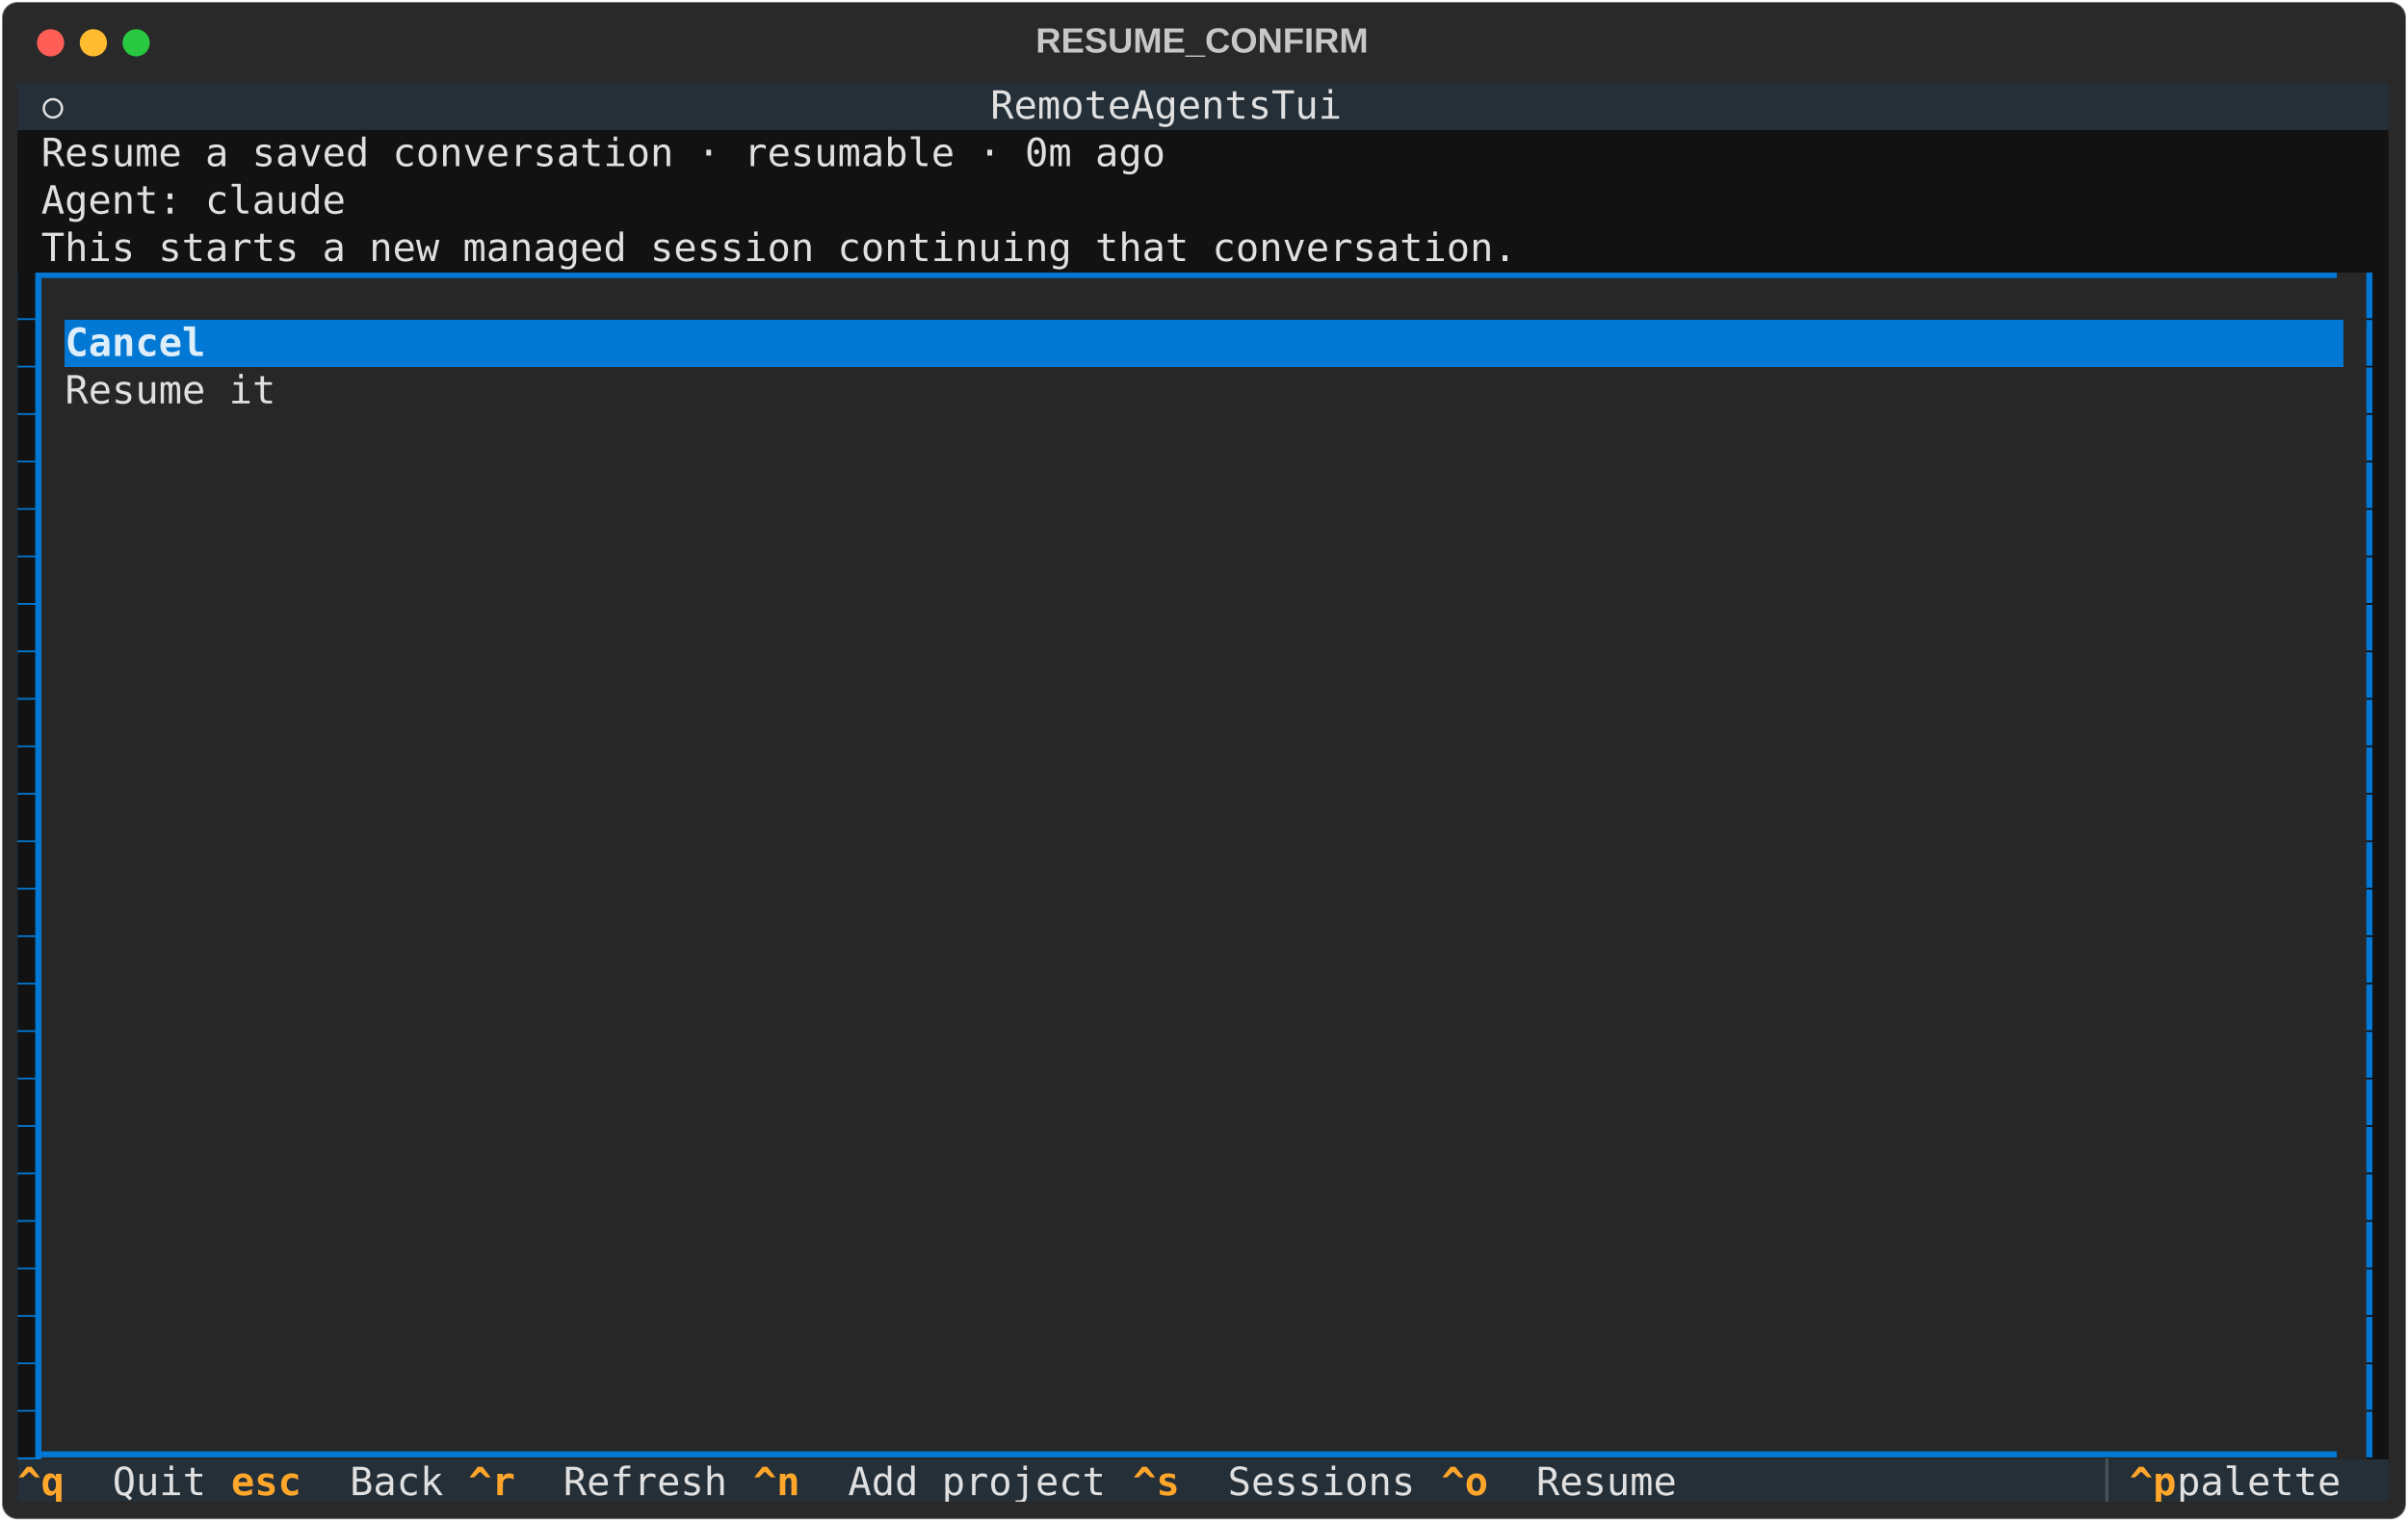
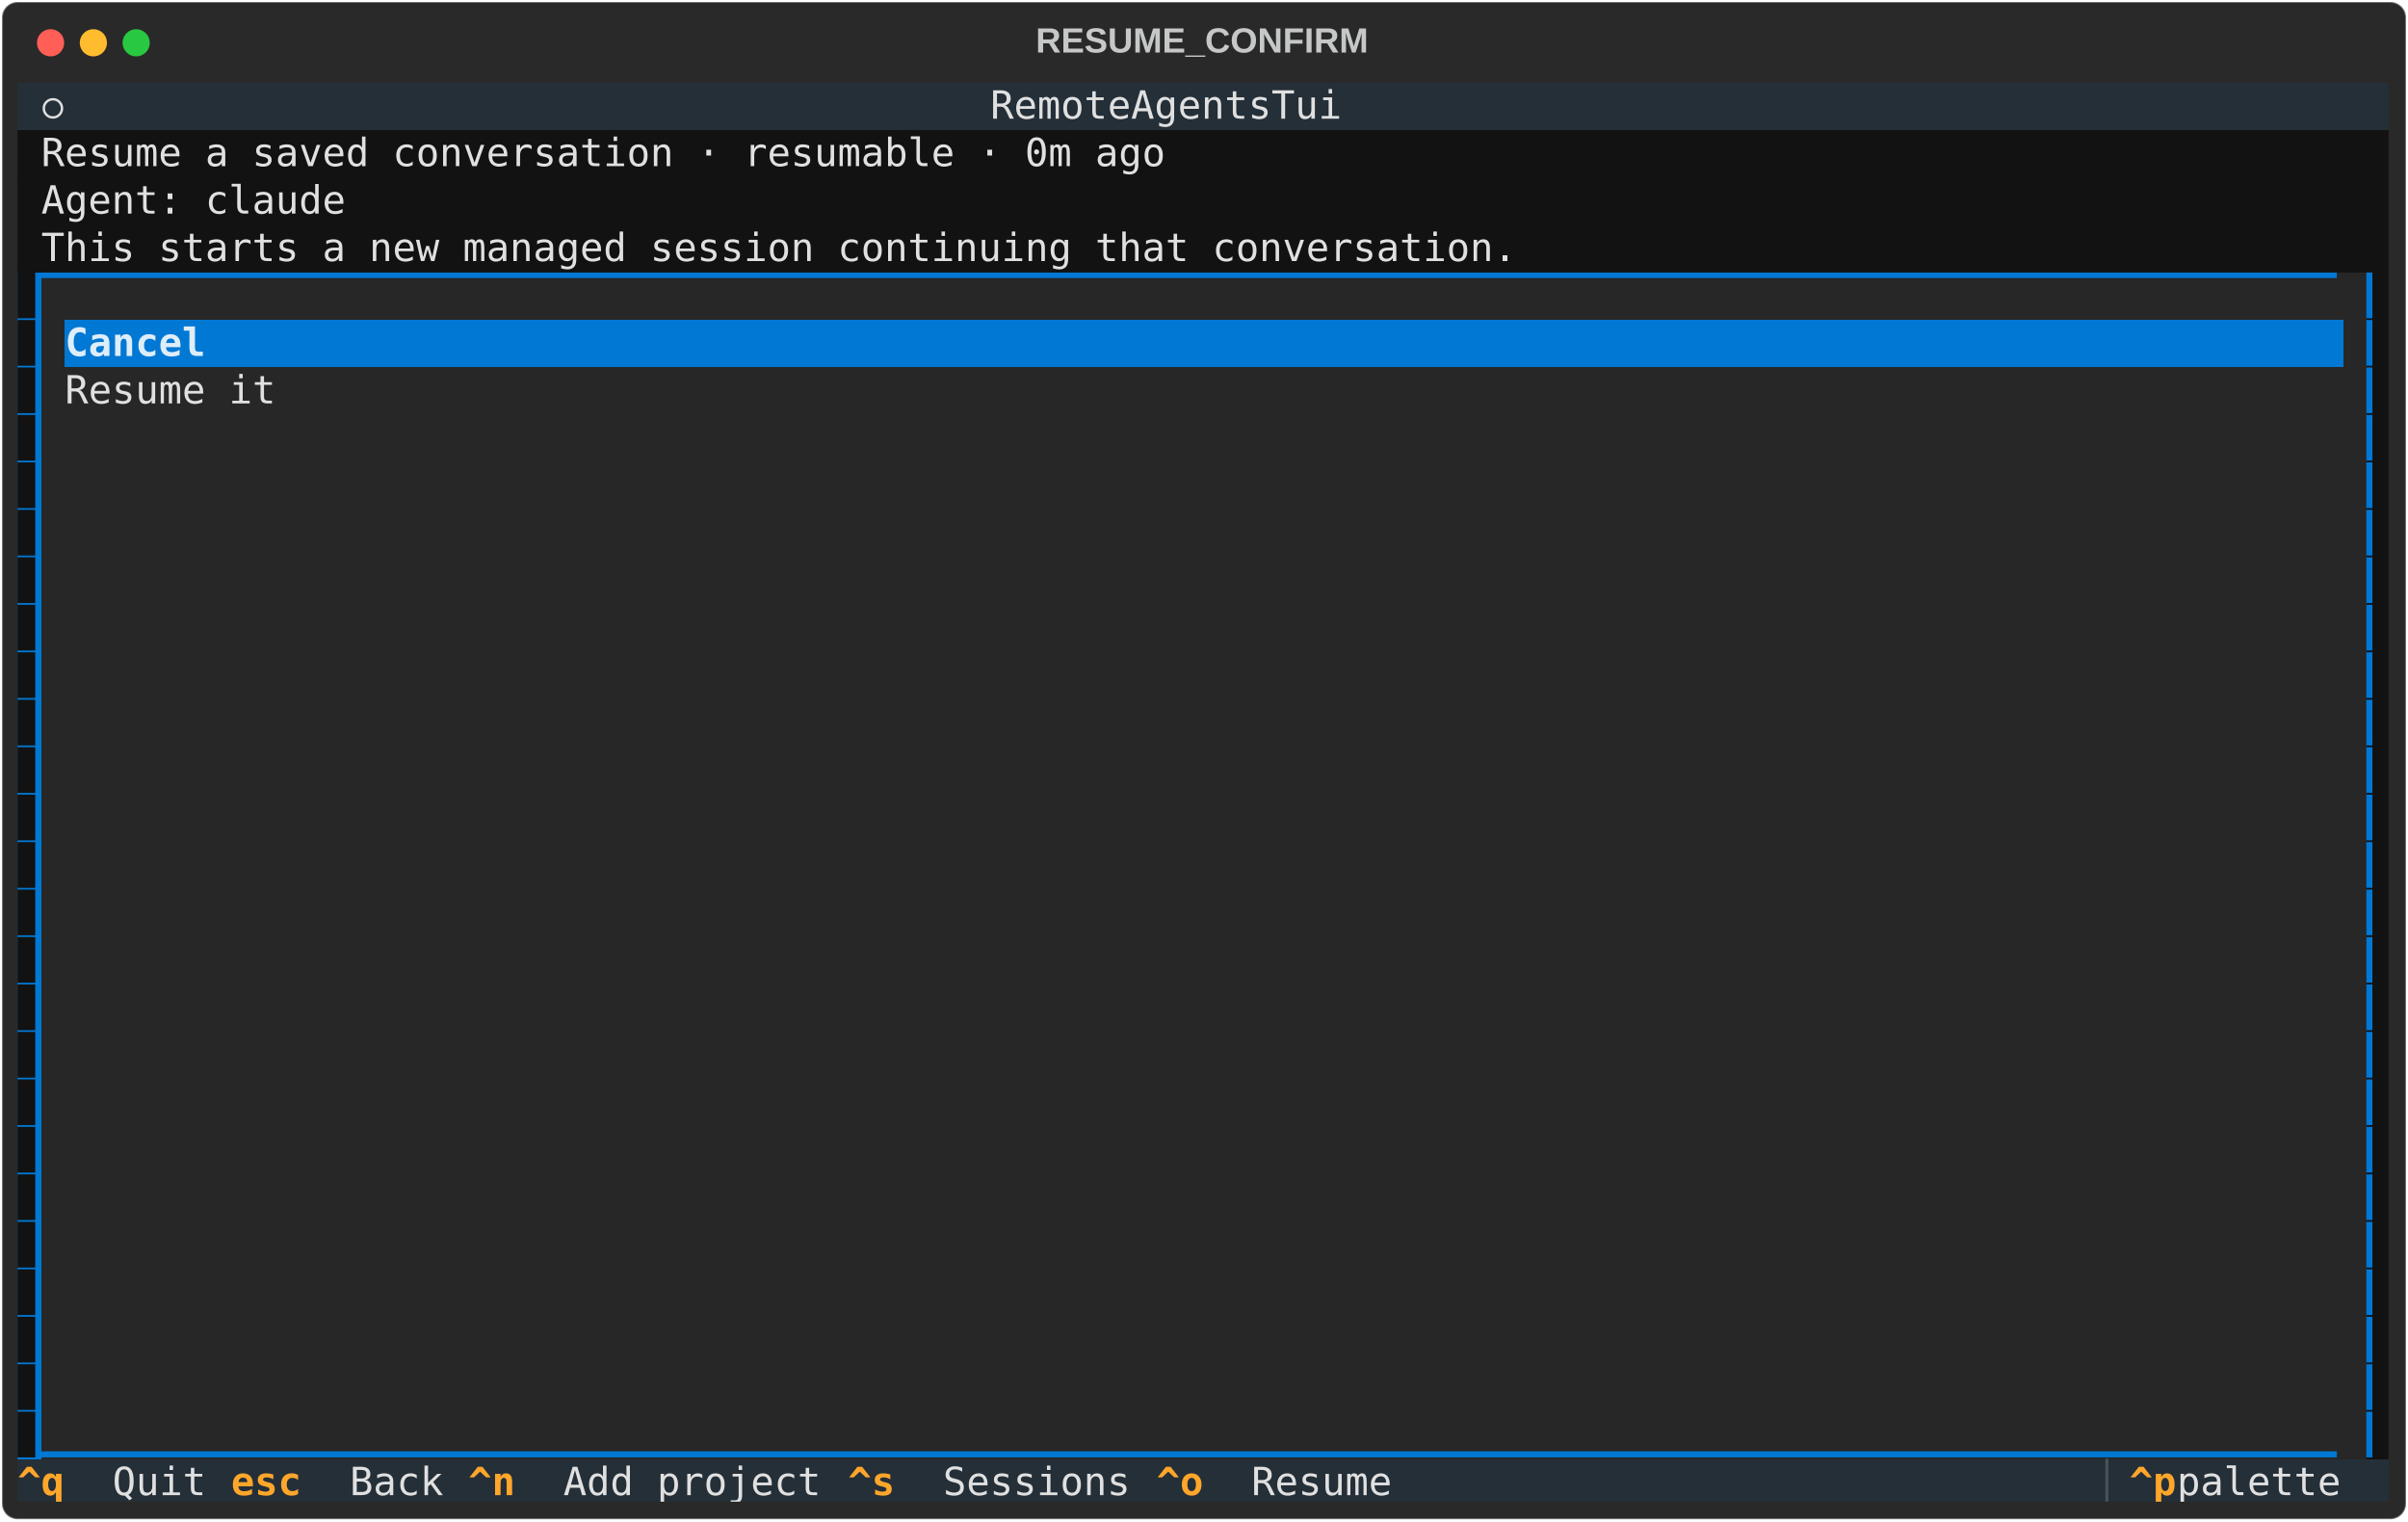
<svg xmlns="http://www.w3.org/2000/svg" class="rich-terminal" viewBox="0 0 1238 782.0">
  <style>

    @font-face {
        font-family: "Fira Code";
        src: local("FiraCode-Regular"),
                url("https://cdnjs.cloudflare.com/ajax/libs/firacode/6.2.0/woff2/FiraCode-Regular.woff2") format("woff2"),
                url("https://cdnjs.cloudflare.com/ajax/libs/firacode/6.2.0/woff/FiraCode-Regular.woff") format("woff");
        font-style: normal;
        font-weight: 400;
    }
    @font-face {
        font-family: "Fira Code";
        src: local("FiraCode-Bold"),
                url("https://cdnjs.cloudflare.com/ajax/libs/firacode/6.2.0/woff2/FiraCode-Bold.woff2") format("woff2"),
                url("https://cdnjs.cloudflare.com/ajax/libs/firacode/6.2.0/woff/FiraCode-Bold.woff") format("woff");
        font-style: bold;
        font-weight: 700;
    }

    .terminal-0-matrix {
        font-family: Fira Code, monospace;
        font-size: 20px;
        line-height: 24.4px;
        font-variant-east-asian: full-width;
    }

    .terminal-0-title {
        font-size: 18px;
        font-weight: bold;
        font-family: arial;
    }

    .terminal-0-r1 { fill: #c5c8c6 }
.terminal-0-r2 { fill: #e0e0e0 }
.terminal-0-r3 { fill: #121212 }
.terminal-0-r4 { fill: #0178d4 }
.terminal-0-r5 { fill: #ddedf9;font-weight: bold }
.terminal-0-r6 { fill: #ffa62b;font-weight: bold }
.terminal-0-r7 { fill: #495259 }
    </style>
  <defs>
    <clipPath id="terminal-0-clip-terminal">
      <rect x="0" y="0" width="1219.0" height="731.0" />
    </clipPath>
    <clipPath id="terminal-0-line-0">
      <rect x="0" y="1.5" width="1220" height="24.65" />
    </clipPath>
    <clipPath id="terminal-0-line-1">
      <rect x="0" y="25.9" width="1220" height="24.65" />
    </clipPath>
    <clipPath id="terminal-0-line-2">
      <rect x="0" y="50.3" width="1220" height="24.65" />
    </clipPath>
    <clipPath id="terminal-0-line-3">
      <rect x="0" y="74.7" width="1220" height="24.65" />
    </clipPath>
    <clipPath id="terminal-0-line-4">
      <rect x="0" y="99.1" width="1220" height="24.65" />
    </clipPath>
    <clipPath id="terminal-0-line-5">
      <rect x="0" y="123.5" width="1220" height="24.65" />
    </clipPath>
    <clipPath id="terminal-0-line-6">
      <rect x="0" y="147.9" width="1220" height="24.65" />
    </clipPath>
    <clipPath id="terminal-0-line-7">
      <rect x="0" y="172.3" width="1220" height="24.65" />
    </clipPath>
    <clipPath id="terminal-0-line-8">
      <rect x="0" y="196.7" width="1220" height="24.65" />
    </clipPath>
    <clipPath id="terminal-0-line-9">
      <rect x="0" y="221.1" width="1220" height="24.65" />
    </clipPath>
    <clipPath id="terminal-0-line-10">
      <rect x="0" y="245.5" width="1220" height="24.65" />
    </clipPath>
    <clipPath id="terminal-0-line-11">
      <rect x="0" y="269.9" width="1220" height="24.65" />
    </clipPath>
    <clipPath id="terminal-0-line-12">
      <rect x="0" y="294.3" width="1220" height="24.65" />
    </clipPath>
    <clipPath id="terminal-0-line-13">
      <rect x="0" y="318.7" width="1220" height="24.65" />
    </clipPath>
    <clipPath id="terminal-0-line-14">
      <rect x="0" y="343.1" width="1220" height="24.65" />
    </clipPath>
    <clipPath id="terminal-0-line-15">
      <rect x="0" y="367.5" width="1220" height="24.65" />
    </clipPath>
    <clipPath id="terminal-0-line-16">
      <rect x="0" y="391.9" width="1220" height="24.65" />
    </clipPath>
    <clipPath id="terminal-0-line-17">
      <rect x="0" y="416.3" width="1220" height="24.65" />
    </clipPath>
    <clipPath id="terminal-0-line-18">
      <rect x="0" y="440.7" width="1220" height="24.65" />
    </clipPath>
    <clipPath id="terminal-0-line-19">
      <rect x="0" y="465.1" width="1220" height="24.65" />
    </clipPath>
    <clipPath id="terminal-0-line-20">
      <rect x="0" y="489.5" width="1220" height="24.65" />
    </clipPath>
    <clipPath id="terminal-0-line-21">
      <rect x="0" y="513.9" width="1220" height="24.65" />
    </clipPath>
    <clipPath id="terminal-0-line-22">
      <rect x="0" y="538.3" width="1220" height="24.65" />
    </clipPath>
    <clipPath id="terminal-0-line-23">
      <rect x="0" y="562.7" width="1220" height="24.65" />
    </clipPath>
    <clipPath id="terminal-0-line-24">
      <rect x="0" y="587.1" width="1220" height="24.65" />
    </clipPath>
    <clipPath id="terminal-0-line-25">
      <rect x="0" y="611.5" width="1220" height="24.65" />
    </clipPath>
    <clipPath id="terminal-0-line-26">
      <rect x="0" y="635.9" width="1220" height="24.65" />
    </clipPath>
    <clipPath id="terminal-0-line-27">
      <rect x="0" y="660.3" width="1220" height="24.65" />
    </clipPath>
    <clipPath id="terminal-0-line-28">
      <rect x="0" y="684.7" width="1220" height="24.65" />
    </clipPath>
  </defs>
  <rect fill="#292929" stroke="rgba(255,255,255,0.35)" stroke-width="1" x="1" y="1" width="1236" height="780" rx="8" />
  <text class="terminal-0-title" fill="#c5c8c6" text-anchor="middle" x="618" y="27">RESUME_CONFIRM</text>
  <g transform="translate(26,22)">
    <circle cx="0" cy="0" r="7" fill="#ff5f57" />
    <circle cx="22" cy="0" r="7" fill="#febc2e" />
    <circle cx="44" cy="0" r="7" fill="#28c840" />
  </g>
  <g transform="translate(9, 41)" clip-path="url(#terminal-0-clip-terminal)">
    <rect fill="#242f38" x="0" y="1.5" width="12.2" height="24.65" shape-rendering="crispEdges" />
    <rect fill="#242f38" x="12.2" y="1.5" width="12.2" height="24.65" shape-rendering="crispEdges" />
    <rect fill="#242f38" x="24.4" y="1.5" width="61" height="24.65" shape-rendering="crispEdges" />
    <rect fill="#242f38" x="85.4" y="1.5" width="12.2" height="24.65" shape-rendering="crispEdges" />
    <rect fill="#242f38" x="97.6" y="1.5" width="402.6" height="24.65" shape-rendering="crispEdges" />
    <rect fill="#242f38" x="500.2" y="1.5" width="183" height="24.65" shape-rendering="crispEdges" />
    <rect fill="#242f38" x="683.2" y="1.5" width="414.8" height="24.65" shape-rendering="crispEdges" />
    <rect fill="#242f38" x="1098" y="1.5" width="12.2" height="24.65" shape-rendering="crispEdges" />
    <rect fill="#242f38" x="1110.2" y="1.5" width="0" height="24.65" shape-rendering="crispEdges" />
    <rect fill="#242f38" x="1110.2" y="1.5" width="97.6" height="24.65" shape-rendering="crispEdges" />
    <rect fill="#242f38" x="1207.8" y="1.5" width="12.2" height="24.65" shape-rendering="crispEdges" />
    <rect fill="#121212" x="0" y="25.9" width="12.2" height="24.65" shape-rendering="crispEdges" />
    <rect fill="#121212" x="12.2" y="25.9" width="585.6" height="24.65" shape-rendering="crispEdges" />
    <rect fill="#121212" x="597.8" y="25.9" width="610" height="24.65" shape-rendering="crispEdges" />
    <rect fill="#121212" x="1207.8" y="25.9" width="12.2" height="24.65" shape-rendering="crispEdges" />
    <rect fill="#121212" x="0" y="50.3" width="12.2" height="24.65" shape-rendering="crispEdges" />
    <rect fill="#121212" x="12.2" y="50.3" width="158.6" height="24.65" shape-rendering="crispEdges" />
    <rect fill="#121212" x="170.8" y="50.3" width="1037" height="24.65" shape-rendering="crispEdges" />
    <rect fill="#121212" x="1207.8" y="50.3" width="12.2" height="24.65" shape-rendering="crispEdges" />
    <rect fill="#121212" x="0" y="74.7" width="12.2" height="24.65" shape-rendering="crispEdges" />
    <rect fill="#121212" x="12.2" y="74.7" width="768.6" height="24.65" shape-rendering="crispEdges" />
    <rect fill="#121212" x="780.8" y="74.7" width="427" height="24.65" shape-rendering="crispEdges" />
    <rect fill="#121212" x="1207.8" y="74.7" width="12.2" height="24.65" shape-rendering="crispEdges" />
    <rect fill="#0178d4" x="0" y="99.1" width="12.2" height="24.65" shape-rendering="crispEdges" />
    <rect fill="#272727" x="12.2" y="99.1" width="1195.6" height="24.65" shape-rendering="crispEdges" />
    <rect fill="#121212" x="1207.8" y="99.1" width="12.2" height="24.65" shape-rendering="crispEdges" />
    <rect fill="#0178d4" x="0" y="123.5" width="12.2" height="24.65" shape-rendering="crispEdges" />
    <rect fill="#272727" x="12.2" y="123.5" width="12.2" height="24.65" shape-rendering="crispEdges" />
    <rect fill="#0178d4" x="24.4" y="123.5" width="73.2" height="24.65" shape-rendering="crispEdges" />
    <rect fill="#0178d4" x="97.6" y="123.5" width="1098" height="24.65" shape-rendering="crispEdges" />
    <rect fill="#272727" x="1195.6" y="123.5" width="12.2" height="24.65" shape-rendering="crispEdges" />
    <rect fill="#121212" x="1207.8" y="123.5" width="12.2" height="24.65" shape-rendering="crispEdges" />
    <rect fill="#0178d4" x="0" y="147.9" width="12.2" height="24.65" shape-rendering="crispEdges" />
    <rect fill="#272727" x="12.2" y="147.9" width="12.2" height="24.65" shape-rendering="crispEdges" />
    <rect fill="#272727" x="24.4" y="147.9" width="109.8" height="24.65" shape-rendering="crispEdges" />
    <rect fill="#272727" x="134.2" y="147.9" width="1061.4" height="24.65" shape-rendering="crispEdges" />
    <rect fill="#272727" x="1195.6" y="147.9" width="12.2" height="24.65" shape-rendering="crispEdges" />
    <rect fill="#121212" x="1207.8" y="147.9" width="12.2" height="24.65" shape-rendering="crispEdges" />
    <rect fill="#0178d4" x="0" y="172.3" width="12.2" height="24.65" shape-rendering="crispEdges" />
    <rect fill="#272727" x="12.2" y="172.3" width="12.2" height="24.65" shape-rendering="crispEdges" />
    <rect fill="#272727" x="24.4" y="172.3" width="1171.2" height="24.65" shape-rendering="crispEdges" />
    <rect fill="#272727" x="1195.6" y="172.3" width="12.2" height="24.65" shape-rendering="crispEdges" />
    <rect fill="#121212" x="1207.8" y="172.3" width="12.2" height="24.65" shape-rendering="crispEdges" />
    <rect fill="#0178d4" x="0" y="196.7" width="12.2" height="24.65" shape-rendering="crispEdges" />
    <rect fill="#272727" x="12.2" y="196.7" width="12.2" height="24.65" shape-rendering="crispEdges" />
    <rect fill="#272727" x="24.4" y="196.7" width="1171.2" height="24.65" shape-rendering="crispEdges" />
    <rect fill="#272727" x="1195.6" y="196.7" width="12.2" height="24.65" shape-rendering="crispEdges" />
    <rect fill="#121212" x="1207.8" y="196.7" width="12.2" height="24.65" shape-rendering="crispEdges" />
    <rect fill="#0178d4" x="0" y="221.1" width="12.2" height="24.65" shape-rendering="crispEdges" />
    <rect fill="#272727" x="12.2" y="221.1" width="12.2" height="24.65" shape-rendering="crispEdges" />
    <rect fill="#272727" x="24.4" y="221.1" width="1171.2" height="24.65" shape-rendering="crispEdges" />
    <rect fill="#272727" x="1195.6" y="221.1" width="12.2" height="24.65" shape-rendering="crispEdges" />
    <rect fill="#121212" x="1207.8" y="221.1" width="12.2" height="24.65" shape-rendering="crispEdges" />
    <rect fill="#0178d4" x="0" y="245.5" width="12.2" height="24.65" shape-rendering="crispEdges" />
    <rect fill="#272727" x="12.2" y="245.5" width="12.2" height="24.65" shape-rendering="crispEdges" />
    <rect fill="#272727" x="24.4" y="245.5" width="1171.2" height="24.65" shape-rendering="crispEdges" />
    <rect fill="#272727" x="1195.6" y="245.5" width="12.2" height="24.65" shape-rendering="crispEdges" />
    <rect fill="#121212" x="1207.8" y="245.5" width="12.2" height="24.65" shape-rendering="crispEdges" />
    <rect fill="#0178d4" x="0" y="269.9" width="12.2" height="24.65" shape-rendering="crispEdges" />
    <rect fill="#272727" x="12.2" y="269.9" width="12.2" height="24.65" shape-rendering="crispEdges" />
    <rect fill="#272727" x="24.4" y="269.9" width="1171.2" height="24.65" shape-rendering="crispEdges" />
    <rect fill="#272727" x="1195.6" y="269.9" width="12.2" height="24.65" shape-rendering="crispEdges" />
    <rect fill="#121212" x="1207.8" y="269.9" width="12.2" height="24.65" shape-rendering="crispEdges" />
    <rect fill="#0178d4" x="0" y="294.3" width="12.2" height="24.65" shape-rendering="crispEdges" />
    <rect fill="#272727" x="12.2" y="294.3" width="12.2" height="24.65" shape-rendering="crispEdges" />
    <rect fill="#272727" x="24.4" y="294.3" width="1171.2" height="24.65" shape-rendering="crispEdges" />
    <rect fill="#272727" x="1195.6" y="294.3" width="12.2" height="24.65" shape-rendering="crispEdges" />
    <rect fill="#121212" x="1207.8" y="294.3" width="12.2" height="24.65" shape-rendering="crispEdges" />
    <rect fill="#0178d4" x="0" y="318.7" width="12.2" height="24.65" shape-rendering="crispEdges" />
    <rect fill="#272727" x="12.2" y="318.7" width="12.2" height="24.65" shape-rendering="crispEdges" />
    <rect fill="#272727" x="24.4" y="318.7" width="1171.2" height="24.65" shape-rendering="crispEdges" />
    <rect fill="#272727" x="1195.6" y="318.7" width="12.2" height="24.65" shape-rendering="crispEdges" />
    <rect fill="#121212" x="1207.8" y="318.7" width="12.2" height="24.65" shape-rendering="crispEdges" />
    <rect fill="#0178d4" x="0" y="343.1" width="12.2" height="24.65" shape-rendering="crispEdges" />
    <rect fill="#272727" x="12.2" y="343.1" width="12.2" height="24.65" shape-rendering="crispEdges" />
    <rect fill="#272727" x="24.4" y="343.1" width="1171.2" height="24.65" shape-rendering="crispEdges" />
    <rect fill="#272727" x="1195.6" y="343.1" width="12.2" height="24.65" shape-rendering="crispEdges" />
    <rect fill="#121212" x="1207.8" y="343.1" width="12.2" height="24.65" shape-rendering="crispEdges" />
    <rect fill="#0178d4" x="0" y="367.5" width="12.2" height="24.65" shape-rendering="crispEdges" />
    <rect fill="#272727" x="12.2" y="367.5" width="12.2" height="24.65" shape-rendering="crispEdges" />
    <rect fill="#272727" x="24.4" y="367.5" width="1171.2" height="24.65" shape-rendering="crispEdges" />
    <rect fill="#272727" x="1195.6" y="367.5" width="12.2" height="24.65" shape-rendering="crispEdges" />
    <rect fill="#121212" x="1207.8" y="367.5" width="12.2" height="24.65" shape-rendering="crispEdges" />
    <rect fill="#0178d4" x="0" y="391.9" width="12.2" height="24.65" shape-rendering="crispEdges" />
    <rect fill="#272727" x="12.2" y="391.9" width="12.2" height="24.65" shape-rendering="crispEdges" />
    <rect fill="#272727" x="24.4" y="391.9" width="1171.2" height="24.65" shape-rendering="crispEdges" />
    <rect fill="#272727" x="1195.6" y="391.9" width="12.2" height="24.65" shape-rendering="crispEdges" />
    <rect fill="#121212" x="1207.8" y="391.9" width="12.2" height="24.65" shape-rendering="crispEdges" />
    <rect fill="#0178d4" x="0" y="416.3" width="12.2" height="24.65" shape-rendering="crispEdges" />
    <rect fill="#272727" x="12.2" y="416.3" width="12.2" height="24.65" shape-rendering="crispEdges" />
    <rect fill="#272727" x="24.4" y="416.3" width="1171.2" height="24.65" shape-rendering="crispEdges" />
    <rect fill="#272727" x="1195.6" y="416.3" width="12.2" height="24.65" shape-rendering="crispEdges" />
    <rect fill="#121212" x="1207.8" y="416.3" width="12.2" height="24.65" shape-rendering="crispEdges" />
    <rect fill="#0178d4" x="0" y="440.7" width="12.2" height="24.65" shape-rendering="crispEdges" />
    <rect fill="#272727" x="12.2" y="440.7" width="12.2" height="24.65" shape-rendering="crispEdges" />
    <rect fill="#272727" x="24.4" y="440.7" width="1171.2" height="24.65" shape-rendering="crispEdges" />
    <rect fill="#272727" x="1195.6" y="440.7" width="12.2" height="24.65" shape-rendering="crispEdges" />
    <rect fill="#121212" x="1207.8" y="440.7" width="12.2" height="24.65" shape-rendering="crispEdges" />
    <rect fill="#0178d4" x="0" y="465.1" width="12.2" height="24.65" shape-rendering="crispEdges" />
    <rect fill="#272727" x="12.2" y="465.1" width="12.2" height="24.65" shape-rendering="crispEdges" />
    <rect fill="#272727" x="24.4" y="465.1" width="1171.2" height="24.65" shape-rendering="crispEdges" />
    <rect fill="#272727" x="1195.6" y="465.1" width="12.2" height="24.65" shape-rendering="crispEdges" />
    <rect fill="#121212" x="1207.8" y="465.1" width="12.2" height="24.65" shape-rendering="crispEdges" />
    <rect fill="#0178d4" x="0" y="489.5" width="12.2" height="24.65" shape-rendering="crispEdges" />
    <rect fill="#272727" x="12.2" y="489.5" width="12.2" height="24.65" shape-rendering="crispEdges" />
    <rect fill="#272727" x="24.4" y="489.5" width="1171.2" height="24.65" shape-rendering="crispEdges" />
    <rect fill="#272727" x="1195.6" y="489.5" width="12.2" height="24.65" shape-rendering="crispEdges" />
    <rect fill="#121212" x="1207.8" y="489.5" width="12.2" height="24.65" shape-rendering="crispEdges" />
    <rect fill="#0178d4" x="0" y="513.9" width="12.2" height="24.65" shape-rendering="crispEdges" />
    <rect fill="#272727" x="12.2" y="513.9" width="12.2" height="24.65" shape-rendering="crispEdges" />
    <rect fill="#272727" x="24.4" y="513.9" width="1171.2" height="24.65" shape-rendering="crispEdges" />
    <rect fill="#272727" x="1195.6" y="513.9" width="12.2" height="24.65" shape-rendering="crispEdges" />
    <rect fill="#121212" x="1207.8" y="513.9" width="12.2" height="24.65" shape-rendering="crispEdges" />
    <rect fill="#0178d4" x="0" y="538.3" width="12.2" height="24.65" shape-rendering="crispEdges" />
    <rect fill="#272727" x="12.2" y="538.3" width="12.2" height="24.65" shape-rendering="crispEdges" />
    <rect fill="#272727" x="24.4" y="538.3" width="1171.2" height="24.65" shape-rendering="crispEdges" />
    <rect fill="#272727" x="1195.6" y="538.3" width="12.2" height="24.65" shape-rendering="crispEdges" />
    <rect fill="#121212" x="1207.8" y="538.3" width="12.2" height="24.65" shape-rendering="crispEdges" />
    <rect fill="#0178d4" x="0" y="562.7" width="12.2" height="24.65" shape-rendering="crispEdges" />
    <rect fill="#272727" x="12.2" y="562.7" width="12.2" height="24.65" shape-rendering="crispEdges" />
    <rect fill="#272727" x="24.4" y="562.7" width="1171.2" height="24.65" shape-rendering="crispEdges" />
    <rect fill="#272727" x="1195.6" y="562.7" width="12.2" height="24.65" shape-rendering="crispEdges" />
    <rect fill="#121212" x="1207.8" y="562.7" width="12.2" height="24.65" shape-rendering="crispEdges" />
    <rect fill="#0178d4" x="0" y="587.1" width="12.2" height="24.65" shape-rendering="crispEdges" />
    <rect fill="#272727" x="12.2" y="587.1" width="12.2" height="24.65" shape-rendering="crispEdges" />
    <rect fill="#272727" x="24.4" y="587.1" width="1171.2" height="24.65" shape-rendering="crispEdges" />
    <rect fill="#272727" x="1195.6" y="587.1" width="12.2" height="24.65" shape-rendering="crispEdges" />
    <rect fill="#121212" x="1207.8" y="587.1" width="12.2" height="24.65" shape-rendering="crispEdges" />
    <rect fill="#0178d4" x="0" y="611.5" width="12.2" height="24.65" shape-rendering="crispEdges" />
    <rect fill="#272727" x="12.2" y="611.5" width="12.2" height="24.65" shape-rendering="crispEdges" />
    <rect fill="#272727" x="24.4" y="611.5" width="1171.2" height="24.65" shape-rendering="crispEdges" />
    <rect fill="#272727" x="1195.6" y="611.5" width="12.2" height="24.65" shape-rendering="crispEdges" />
    <rect fill="#121212" x="1207.8" y="611.5" width="12.2" height="24.65" shape-rendering="crispEdges" />
    <rect fill="#0178d4" x="0" y="635.9" width="12.2" height="24.65" shape-rendering="crispEdges" />
    <rect fill="#272727" x="12.2" y="635.9" width="12.2" height="24.65" shape-rendering="crispEdges" />
    <rect fill="#272727" x="24.4" y="635.9" width="1171.2" height="24.65" shape-rendering="crispEdges" />
    <rect fill="#272727" x="1195.6" y="635.9" width="12.2" height="24.65" shape-rendering="crispEdges" />
    <rect fill="#121212" x="1207.8" y="635.9" width="12.2" height="24.65" shape-rendering="crispEdges" />
    <rect fill="#0178d4" x="0" y="660.3" width="12.2" height="24.65" shape-rendering="crispEdges" />
    <rect fill="#272727" x="12.2" y="660.3" width="12.2" height="24.65" shape-rendering="crispEdges" />
    <rect fill="#272727" x="24.4" y="660.3" width="1171.2" height="24.65" shape-rendering="crispEdges" />
    <rect fill="#272727" x="1195.6" y="660.3" width="12.2" height="24.65" shape-rendering="crispEdges" />
    <rect fill="#121212" x="1207.8" y="660.3" width="12.2" height="24.65" shape-rendering="crispEdges" />
    <rect fill="#0178d4" x="0" y="684.7" width="12.2" height="24.65" shape-rendering="crispEdges" />
    <rect fill="#272727" x="12.2" y="684.7" width="1195.6" height="24.65" shape-rendering="crispEdges" />
    <rect fill="#121212" x="1207.8" y="684.7" width="12.2" height="24.65" shape-rendering="crispEdges" />
    <rect fill="#242f38" x="0" y="709.1" width="48.8" height="24.65" shape-rendering="crispEdges" />
    <rect fill="#242f38" x="48.8" y="709.1" width="61" height="24.65" shape-rendering="crispEdges" />
    <rect fill="#242f38" x="109.8" y="709.1" width="61" height="24.65" shape-rendering="crispEdges" />
    <rect fill="#242f38" x="170.8" y="709.1" width="61" height="24.65" shape-rendering="crispEdges" />
    <rect fill="#242f38" x="231.8" y="709.1" width="48.8" height="24.65" shape-rendering="crispEdges" />
-     <rect fill="#242f38" x="280.6" y="709.1" width="97.6" height="24.65" shape-rendering="crispEdges" />
-     <rect fill="#242f38" x="378.2" y="709.1" width="48.8" height="24.65" shape-rendering="crispEdges" />
-     <rect fill="#242f38" x="427" y="709.1" width="146.4" height="24.65" shape-rendering="crispEdges" />
-     <rect fill="#242f38" x="573.4" y="709.1" width="48.8" height="24.65" shape-rendering="crispEdges" />
-     <rect fill="#242f38" x="622.2" y="709.1" width="109.8" height="24.65" shape-rendering="crispEdges" />
-     <rect fill="#242f38" x="732" y="709.1" width="48.8" height="24.65" shape-rendering="crispEdges" />
-     <rect fill="#242f38" x="780.8" y="709.1" width="85.4" height="24.65" shape-rendering="crispEdges" />
-     <rect fill="#242f38" x="866.2" y="709.1" width="207.4" height="24.65" shape-rendering="crispEdges" />
+     <rect fill="#242f38" x="280.6" y="709.1" width="146.4" height="24.65" shape-rendering="crispEdges" />
+     <rect fill="#242f38" x="427" y="709.1" width="48.8" height="24.65" shape-rendering="crispEdges" />
+     <rect fill="#242f38" x="475.8" y="709.1" width="109.8" height="24.65" shape-rendering="crispEdges" />
+     <rect fill="#242f38" x="585.6" y="709.1" width="48.8" height="24.65" shape-rendering="crispEdges" />
+     <rect fill="#242f38" x="634.4" y="709.1" width="85.4" height="24.65" shape-rendering="crispEdges" />
+     <rect fill="#242f38" x="719.8" y="709.1" width="353.8" height="24.65" shape-rendering="crispEdges" />
    <rect fill="#242f38" x="1073.6" y="709.1" width="12.2" height="24.65" shape-rendering="crispEdges" />
    <rect fill="#242f38" x="1085.8" y="709.1" width="24.4" height="24.65" shape-rendering="crispEdges" />
    <rect fill="#242f38" x="1110.2" y="709.1" width="97.6" height="24.65" shape-rendering="crispEdges" />
    <rect fill="#242f38" x="1207.8" y="709.1" width="12.2" height="24.65" shape-rendering="crispEdges" />
    <g class="terminal-0-matrix">
      <text class="terminal-0-r2" x="12.2" y="20" textLength="12.2" clip-path="url(#terminal-0-line-0)">⭘</text>
      <text class="terminal-0-r2" x="500.2" y="20" textLength="183" clip-path="url(#terminal-0-line-0)">RemoteAgentsTui</text>
      <text class="terminal-0-r1" x="1220" y="20" textLength="12.2" clip-path="url(#terminal-0-line-0)">
</text>
      <text class="terminal-0-r2" x="12.2" y="44.4" textLength="585.6" clip-path="url(#terminal-0-line-1)">Resume a saved conversation · resumable · 0m ago</text>
      <text class="terminal-0-r1" x="1220" y="44.4" textLength="12.2" clip-path="url(#terminal-0-line-1)">
</text>
      <text class="terminal-0-r2" x="12.2" y="68.8" textLength="158.6" clip-path="url(#terminal-0-line-2)">Agent: claude</text>
      <text class="terminal-0-r1" x="1220" y="68.8" textLength="12.2" clip-path="url(#terminal-0-line-2)">
</text>
      <text class="terminal-0-r2" x="12.2" y="93.2" textLength="768.6" clip-path="url(#terminal-0-line-3)">This starts a new managed session continuing that conversation.</text>
      <text class="terminal-0-r1" x="1220" y="93.2" textLength="12.2" clip-path="url(#terminal-0-line-3)">
</text>
      <text class="terminal-0-r3" x="0" y="117.6" textLength="12.2" clip-path="url(#terminal-0-line-4)">▊</text>
      <text class="terminal-0-r4" x="12.2" y="117.6" textLength="1195.6" clip-path="url(#terminal-0-line-4)">▔▔▔▔▔▔▔▔▔▔▔▔▔▔▔▔▔▔▔▔▔▔▔▔▔▔▔▔▔▔▔▔▔▔▔▔▔▔▔▔▔▔▔▔▔▔▔▔▔▔▔▔▔▔▔▔▔▔▔▔▔▔▔▔▔▔▔▔▔▔▔▔▔▔▔▔▔▔▔▔▔▔▔▔▔▔▔▔▔▔▔▔▔▔▔▔▔▔</text>
      <text class="terminal-0-r4" x="1207.8" y="117.6" textLength="12.2" clip-path="url(#terminal-0-line-4)">▎</text>
      <text class="terminal-0-r1" x="1220" y="117.6" textLength="12.2" clip-path="url(#terminal-0-line-4)">
</text>
      <text class="terminal-0-r3" x="0" y="142" textLength="12.2" clip-path="url(#terminal-0-line-5)">▊</text>
      <text class="terminal-0-r5" x="24.4" y="142" textLength="73.2" clip-path="url(#terminal-0-line-5)">Cancel</text>
      <text class="terminal-0-r4" x="1207.8" y="142" textLength="12.2" clip-path="url(#terminal-0-line-5)">▎</text>
      <text class="terminal-0-r1" x="1220" y="142" textLength="12.2" clip-path="url(#terminal-0-line-5)">
</text>
      <text class="terminal-0-r3" x="0" y="166.4" textLength="12.2" clip-path="url(#terminal-0-line-6)">▊</text>
      <text class="terminal-0-r2" x="24.4" y="166.4" textLength="109.8" clip-path="url(#terminal-0-line-6)">Resume it</text>
      <text class="terminal-0-r4" x="1207.8" y="166.4" textLength="12.2" clip-path="url(#terminal-0-line-6)">▎</text>
      <text class="terminal-0-r1" x="1220" y="166.4" textLength="12.2" clip-path="url(#terminal-0-line-6)">
</text>
      <text class="terminal-0-r3" x="0" y="190.8" textLength="12.2" clip-path="url(#terminal-0-line-7)">▊</text>
      <text class="terminal-0-r4" x="1207.8" y="190.8" textLength="12.2" clip-path="url(#terminal-0-line-7)">▎</text>
      <text class="terminal-0-r1" x="1220" y="190.8" textLength="12.2" clip-path="url(#terminal-0-line-7)">
</text>
      <text class="terminal-0-r3" x="0" y="215.2" textLength="12.2" clip-path="url(#terminal-0-line-8)">▊</text>
      <text class="terminal-0-r4" x="1207.8" y="215.2" textLength="12.2" clip-path="url(#terminal-0-line-8)">▎</text>
      <text class="terminal-0-r1" x="1220" y="215.2" textLength="12.2" clip-path="url(#terminal-0-line-8)">
</text>
      <text class="terminal-0-r3" x="0" y="239.6" textLength="12.2" clip-path="url(#terminal-0-line-9)">▊</text>
      <text class="terminal-0-r4" x="1207.8" y="239.6" textLength="12.2" clip-path="url(#terminal-0-line-9)">▎</text>
      <text class="terminal-0-r1" x="1220" y="239.6" textLength="12.2" clip-path="url(#terminal-0-line-9)">
</text>
      <text class="terminal-0-r3" x="0" y="264" textLength="12.2" clip-path="url(#terminal-0-line-10)">▊</text>
      <text class="terminal-0-r4" x="1207.8" y="264" textLength="12.2" clip-path="url(#terminal-0-line-10)">▎</text>
      <text class="terminal-0-r1" x="1220" y="264" textLength="12.2" clip-path="url(#terminal-0-line-10)">
</text>
      <text class="terminal-0-r3" x="0" y="288.4" textLength="12.2" clip-path="url(#terminal-0-line-11)">▊</text>
      <text class="terminal-0-r4" x="1207.8" y="288.4" textLength="12.2" clip-path="url(#terminal-0-line-11)">▎</text>
      <text class="terminal-0-r1" x="1220" y="288.4" textLength="12.2" clip-path="url(#terminal-0-line-11)">
</text>
      <text class="terminal-0-r3" x="0" y="312.8" textLength="12.2" clip-path="url(#terminal-0-line-12)">▊</text>
      <text class="terminal-0-r4" x="1207.8" y="312.8" textLength="12.2" clip-path="url(#terminal-0-line-12)">▎</text>
      <text class="terminal-0-r1" x="1220" y="312.8" textLength="12.2" clip-path="url(#terminal-0-line-12)">
</text>
      <text class="terminal-0-r3" x="0" y="337.2" textLength="12.2" clip-path="url(#terminal-0-line-13)">▊</text>
      <text class="terminal-0-r4" x="1207.8" y="337.2" textLength="12.2" clip-path="url(#terminal-0-line-13)">▎</text>
      <text class="terminal-0-r1" x="1220" y="337.2" textLength="12.2" clip-path="url(#terminal-0-line-13)">
</text>
      <text class="terminal-0-r3" x="0" y="361.6" textLength="12.2" clip-path="url(#terminal-0-line-14)">▊</text>
      <text class="terminal-0-r4" x="1207.8" y="361.6" textLength="12.2" clip-path="url(#terminal-0-line-14)">▎</text>
      <text class="terminal-0-r1" x="1220" y="361.6" textLength="12.2" clip-path="url(#terminal-0-line-14)">
</text>
      <text class="terminal-0-r3" x="0" y="386" textLength="12.2" clip-path="url(#terminal-0-line-15)">▊</text>
      <text class="terminal-0-r4" x="1207.8" y="386" textLength="12.2" clip-path="url(#terminal-0-line-15)">▎</text>
      <text class="terminal-0-r1" x="1220" y="386" textLength="12.2" clip-path="url(#terminal-0-line-15)">
</text>
      <text class="terminal-0-r3" x="0" y="410.4" textLength="12.2" clip-path="url(#terminal-0-line-16)">▊</text>
      <text class="terminal-0-r4" x="1207.8" y="410.4" textLength="12.2" clip-path="url(#terminal-0-line-16)">▎</text>
      <text class="terminal-0-r1" x="1220" y="410.4" textLength="12.2" clip-path="url(#terminal-0-line-16)">
</text>
      <text class="terminal-0-r3" x="0" y="434.8" textLength="12.2" clip-path="url(#terminal-0-line-17)">▊</text>
      <text class="terminal-0-r4" x="1207.8" y="434.8" textLength="12.2" clip-path="url(#terminal-0-line-17)">▎</text>
      <text class="terminal-0-r1" x="1220" y="434.8" textLength="12.2" clip-path="url(#terminal-0-line-17)">
</text>
      <text class="terminal-0-r3" x="0" y="459.2" textLength="12.2" clip-path="url(#terminal-0-line-18)">▊</text>
      <text class="terminal-0-r4" x="1207.8" y="459.2" textLength="12.2" clip-path="url(#terminal-0-line-18)">▎</text>
      <text class="terminal-0-r1" x="1220" y="459.2" textLength="12.2" clip-path="url(#terminal-0-line-18)">
</text>
      <text class="terminal-0-r3" x="0" y="483.6" textLength="12.2" clip-path="url(#terminal-0-line-19)">▊</text>
      <text class="terminal-0-r4" x="1207.8" y="483.6" textLength="12.2" clip-path="url(#terminal-0-line-19)">▎</text>
      <text class="terminal-0-r1" x="1220" y="483.6" textLength="12.2" clip-path="url(#terminal-0-line-19)">
</text>
      <text class="terminal-0-r3" x="0" y="508" textLength="12.2" clip-path="url(#terminal-0-line-20)">▊</text>
      <text class="terminal-0-r4" x="1207.8" y="508" textLength="12.2" clip-path="url(#terminal-0-line-20)">▎</text>
      <text class="terminal-0-r1" x="1220" y="508" textLength="12.2" clip-path="url(#terminal-0-line-20)">
</text>
      <text class="terminal-0-r3" x="0" y="532.4" textLength="12.2" clip-path="url(#terminal-0-line-21)">▊</text>
      <text class="terminal-0-r4" x="1207.8" y="532.4" textLength="12.2" clip-path="url(#terminal-0-line-21)">▎</text>
      <text class="terminal-0-r1" x="1220" y="532.4" textLength="12.2" clip-path="url(#terminal-0-line-21)">
</text>
      <text class="terminal-0-r3" x="0" y="556.8" textLength="12.2" clip-path="url(#terminal-0-line-22)">▊</text>
      <text class="terminal-0-r4" x="1207.8" y="556.8" textLength="12.2" clip-path="url(#terminal-0-line-22)">▎</text>
      <text class="terminal-0-r1" x="1220" y="556.8" textLength="12.2" clip-path="url(#terminal-0-line-22)">
</text>
      <text class="terminal-0-r3" x="0" y="581.2" textLength="12.2" clip-path="url(#terminal-0-line-23)">▊</text>
      <text class="terminal-0-r4" x="1207.8" y="581.2" textLength="12.2" clip-path="url(#terminal-0-line-23)">▎</text>
      <text class="terminal-0-r1" x="1220" y="581.2" textLength="12.2" clip-path="url(#terminal-0-line-23)">
</text>
      <text class="terminal-0-r3" x="0" y="605.6" textLength="12.2" clip-path="url(#terminal-0-line-24)">▊</text>
      <text class="terminal-0-r4" x="1207.8" y="605.6" textLength="12.2" clip-path="url(#terminal-0-line-24)">▎</text>
      <text class="terminal-0-r1" x="1220" y="605.6" textLength="12.2" clip-path="url(#terminal-0-line-24)">
</text>
      <text class="terminal-0-r3" x="0" y="630" textLength="12.2" clip-path="url(#terminal-0-line-25)">▊</text>
      <text class="terminal-0-r4" x="1207.8" y="630" textLength="12.2" clip-path="url(#terminal-0-line-25)">▎</text>
      <text class="terminal-0-r1" x="1220" y="630" textLength="12.2" clip-path="url(#terminal-0-line-25)">
</text>
      <text class="terminal-0-r3" x="0" y="654.4" textLength="12.2" clip-path="url(#terminal-0-line-26)">▊</text>
      <text class="terminal-0-r4" x="1207.8" y="654.4" textLength="12.2" clip-path="url(#terminal-0-line-26)">▎</text>
      <text class="terminal-0-r1" x="1220" y="654.4" textLength="12.2" clip-path="url(#terminal-0-line-26)">
</text>
      <text class="terminal-0-r3" x="0" y="678.8" textLength="12.2" clip-path="url(#terminal-0-line-27)">▊</text>
      <text class="terminal-0-r4" x="1207.8" y="678.8" textLength="12.2" clip-path="url(#terminal-0-line-27)">▎</text>
      <text class="terminal-0-r1" x="1220" y="678.8" textLength="12.2" clip-path="url(#terminal-0-line-27)">
</text>
      <text class="terminal-0-r3" x="0" y="703.2" textLength="12.2" clip-path="url(#terminal-0-line-28)">▊</text>
      <text class="terminal-0-r4" x="12.2" y="703.2" textLength="1195.6" clip-path="url(#terminal-0-line-28)">▁▁▁▁▁▁▁▁▁▁▁▁▁▁▁▁▁▁▁▁▁▁▁▁▁▁▁▁▁▁▁▁▁▁▁▁▁▁▁▁▁▁▁▁▁▁▁▁▁▁▁▁▁▁▁▁▁▁▁▁▁▁▁▁▁▁▁▁▁▁▁▁▁▁▁▁▁▁▁▁▁▁▁▁▁▁▁▁▁▁▁▁▁▁▁▁▁▁</text>
      <text class="terminal-0-r4" x="1207.8" y="703.2" textLength="12.2" clip-path="url(#terminal-0-line-28)">▎</text>
      <text class="terminal-0-r1" x="1220" y="703.2" textLength="12.2" clip-path="url(#terminal-0-line-28)">
</text>
      <text class="terminal-0-r6" x="0" y="727.6" textLength="48.8" clip-path="url(#terminal-0-line-29)"> ^q </text>
      <text class="terminal-0-r2" x="48.8" y="727.6" textLength="61" clip-path="url(#terminal-0-line-29)">Quit </text>
      <text class="terminal-0-r6" x="109.8" y="727.6" textLength="61" clip-path="url(#terminal-0-line-29)"> esc </text>
      <text class="terminal-0-r2" x="170.8" y="727.6" textLength="61" clip-path="url(#terminal-0-line-29)">Back </text>
-       <text class="terminal-0-r6" x="231.8" y="727.6" textLength="48.8" clip-path="url(#terminal-0-line-29)"> ^r </text>
-       <text class="terminal-0-r2" x="280.6" y="727.6" textLength="97.6" clip-path="url(#terminal-0-line-29)">Refresh </text>
-       <text class="terminal-0-r6" x="378.2" y="727.6" textLength="48.8" clip-path="url(#terminal-0-line-29)"> ^n </text>
-       <text class="terminal-0-r2" x="427" y="727.6" textLength="146.4" clip-path="url(#terminal-0-line-29)">Add project </text>
-       <text class="terminal-0-r6" x="573.4" y="727.6" textLength="48.8" clip-path="url(#terminal-0-line-29)"> ^s </text>
-       <text class="terminal-0-r2" x="622.2" y="727.6" textLength="109.8" clip-path="url(#terminal-0-line-29)">Sessions </text>
-       <text class="terminal-0-r6" x="732" y="727.6" textLength="48.8" clip-path="url(#terminal-0-line-29)"> ^o </text>
-       <text class="terminal-0-r2" x="780.8" y="727.6" textLength="85.4" clip-path="url(#terminal-0-line-29)">Resume </text>
+       <text class="terminal-0-r6" x="231.8" y="727.6" textLength="48.8" clip-path="url(#terminal-0-line-29)"> ^n </text>
+       <text class="terminal-0-r2" x="280.6" y="727.6" textLength="146.4" clip-path="url(#terminal-0-line-29)">Add project </text>
+       <text class="terminal-0-r6" x="427" y="727.6" textLength="48.8" clip-path="url(#terminal-0-line-29)"> ^s </text>
+       <text class="terminal-0-r2" x="475.8" y="727.6" textLength="109.8" clip-path="url(#terminal-0-line-29)">Sessions </text>
+       <text class="terminal-0-r6" x="585.6" y="727.6" textLength="48.8" clip-path="url(#terminal-0-line-29)"> ^o </text>
+       <text class="terminal-0-r2" x="634.4" y="727.6" textLength="85.4" clip-path="url(#terminal-0-line-29)">Resume </text>
      <text class="terminal-0-r7" x="1073.6" y="727.6" textLength="12.2" clip-path="url(#terminal-0-line-29)">▏</text>
      <text class="terminal-0-r6" x="1085.8" y="727.6" textLength="24.4" clip-path="url(#terminal-0-line-29)">^p</text>
      <text class="terminal-0-r2" x="1110.2" y="727.6" textLength="97.6" clip-path="url(#terminal-0-line-29)"> palette</text>
    </g>
  </g>
</svg>
